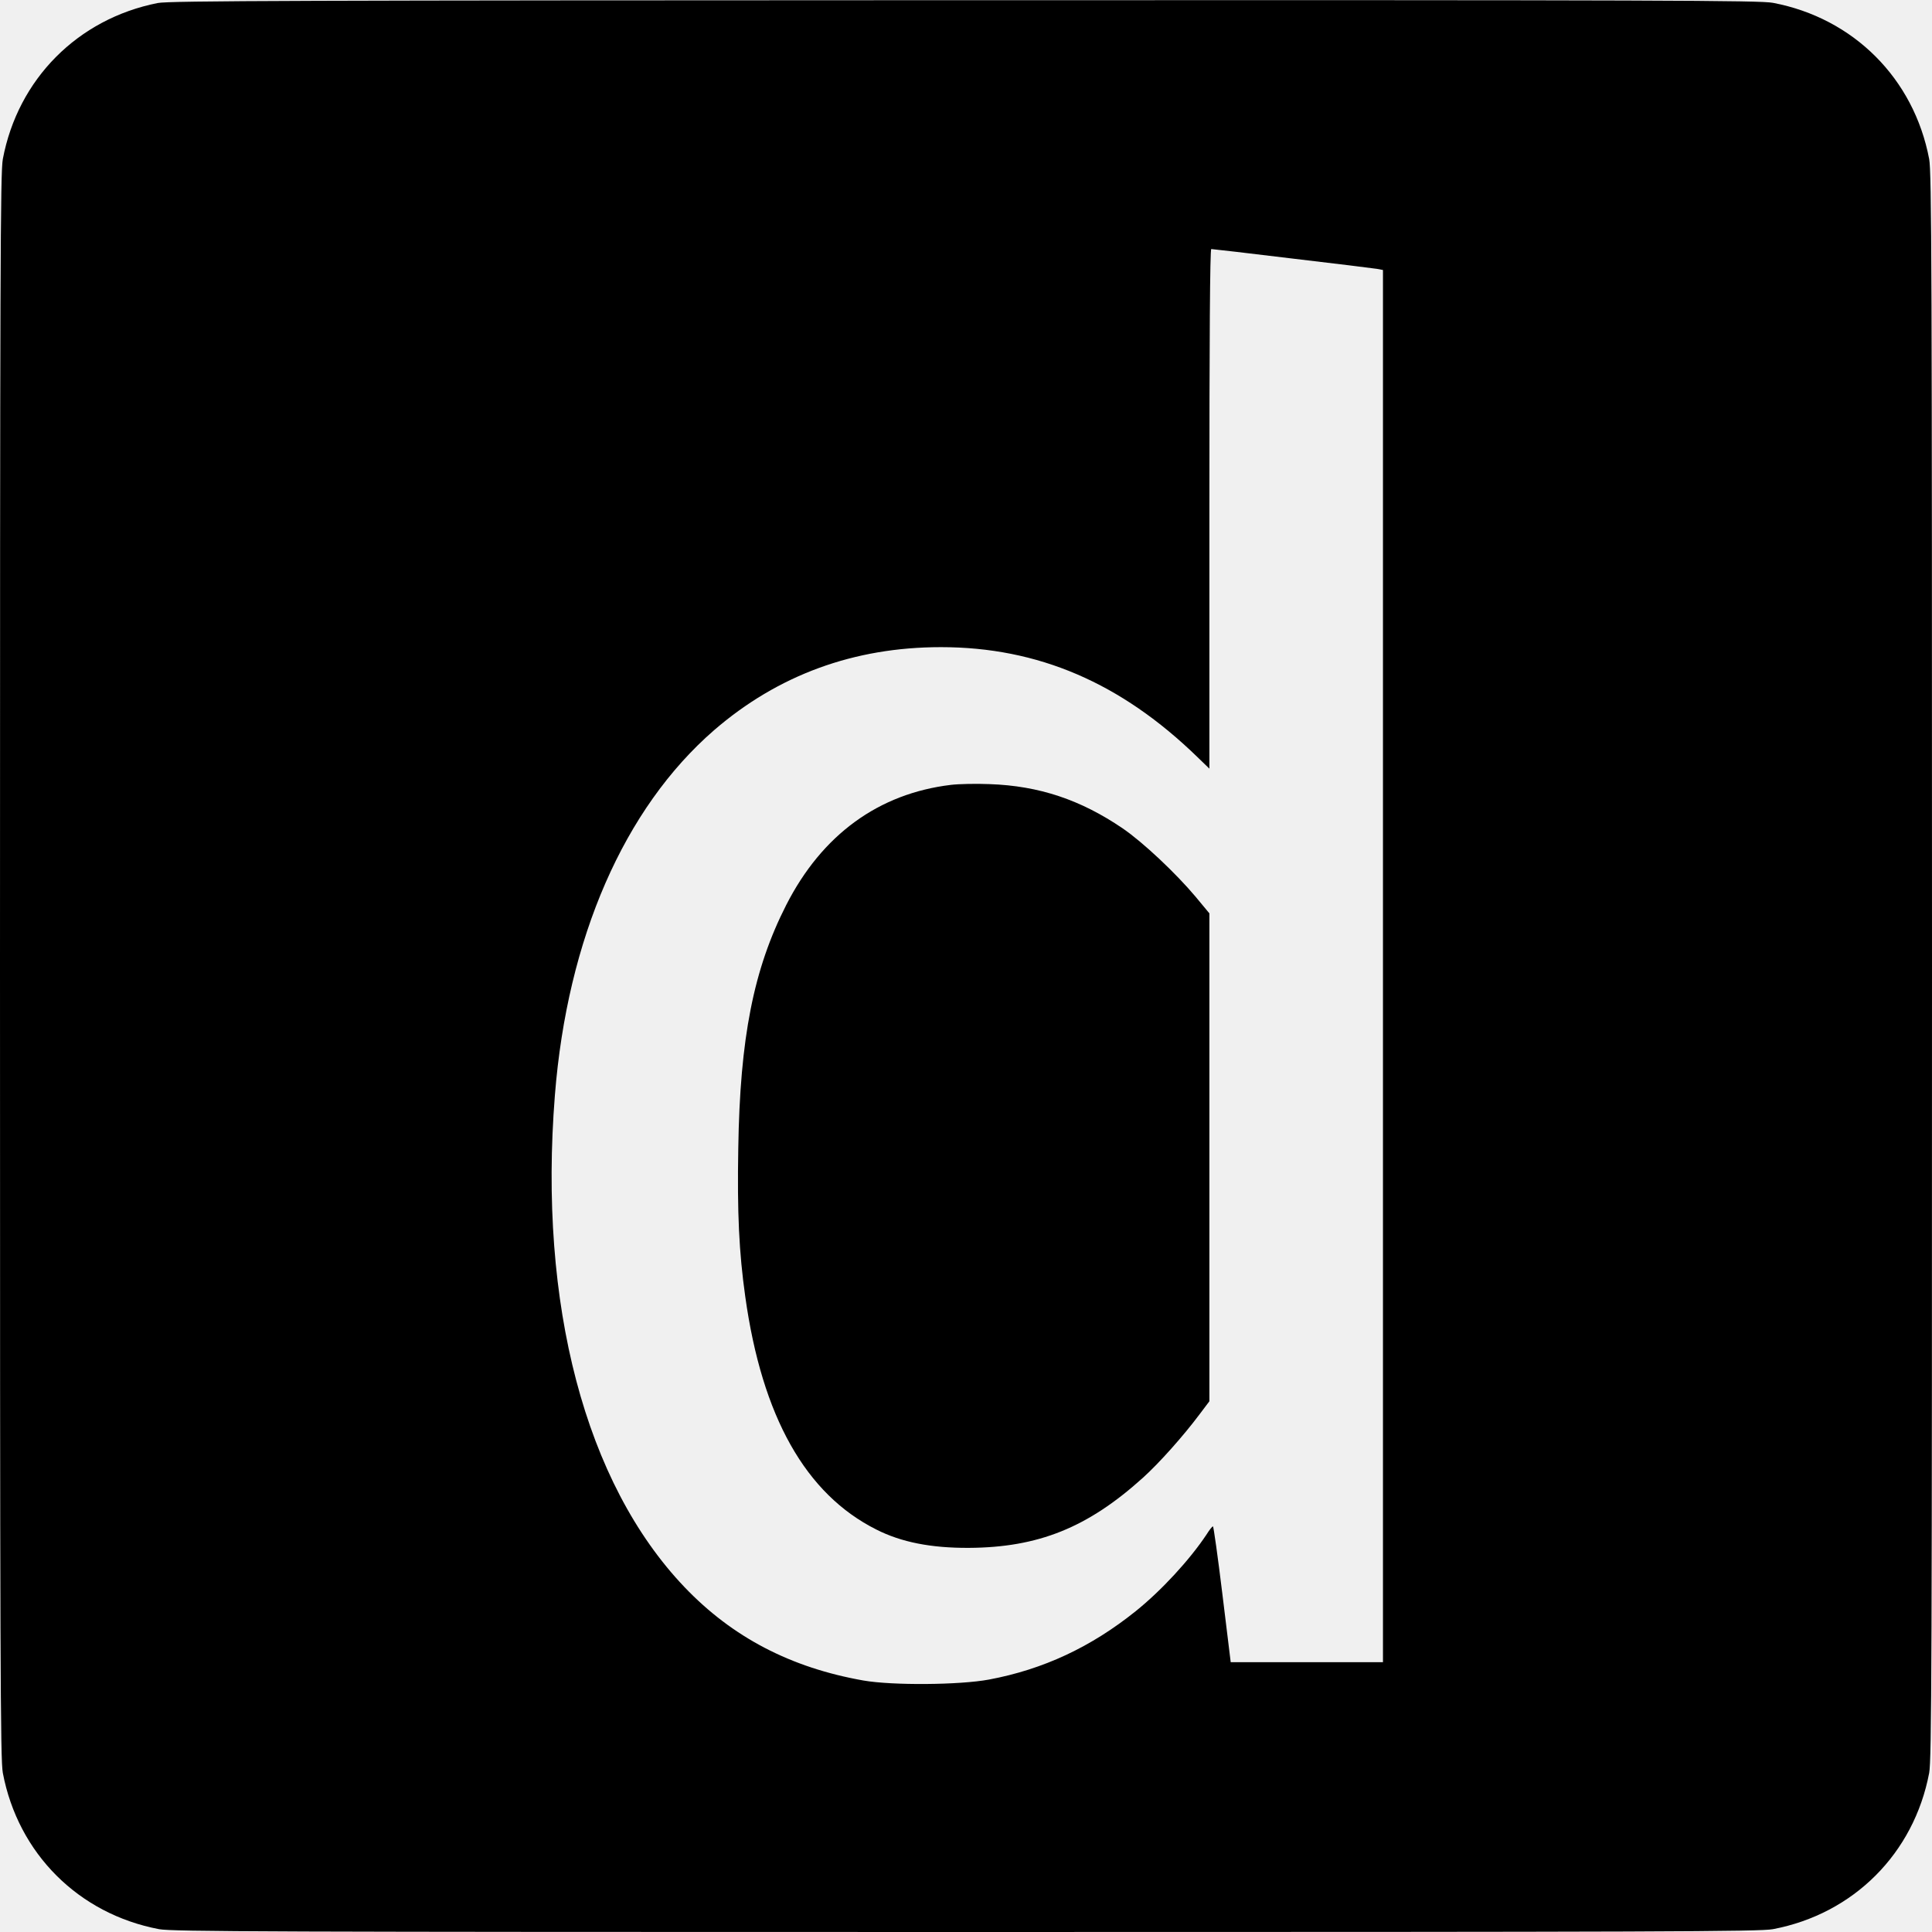
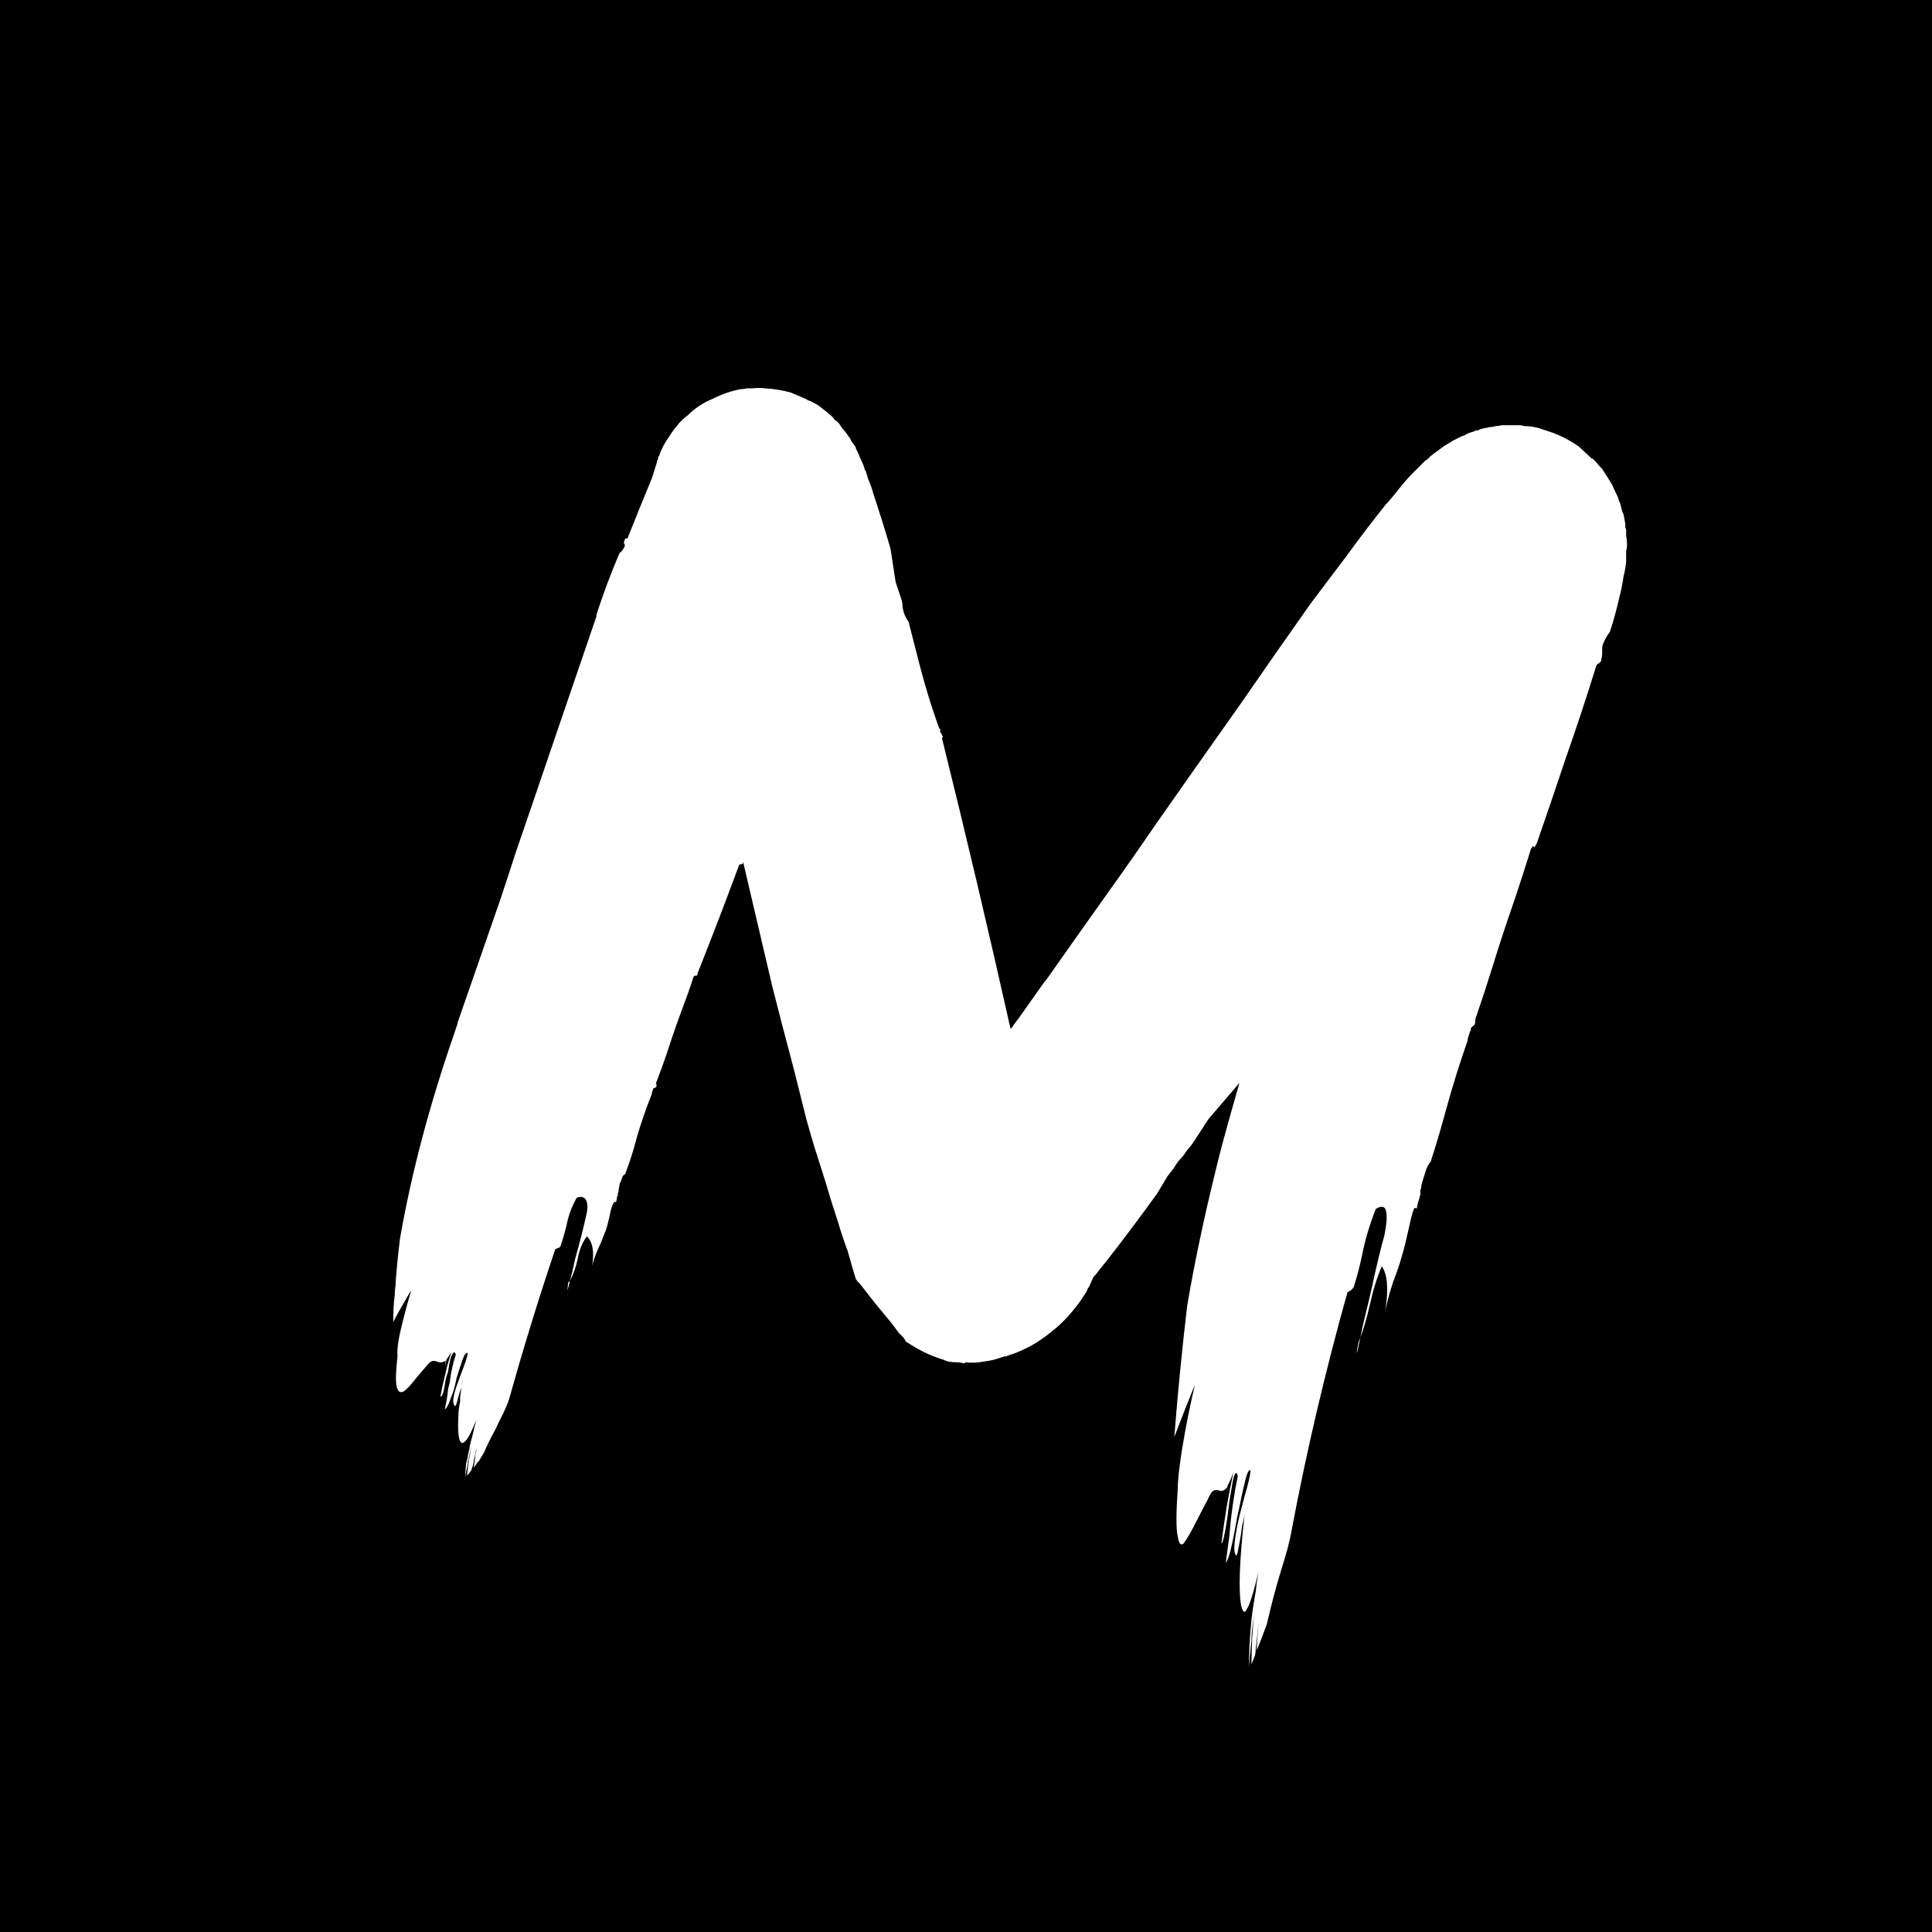
- <svg xmlns="http://www.w3.org/2000/svg" version="1.0" width="1024pt" height="1024pt" viewBox="0 0 1024 1024" preserveAspectRatio="xMidYMid meet">
-   <g transform="translate(0,1024) scale(0.1,-0.1)" fill="#000000" stroke="none">
-     <path d="M836 10224 c-424 -84 -741 -403 -821 -827 -13 -70 -15 -573 -15 -4277 0 -3704 2 -4207 15 -4277 81 -427 401 -747 828 -828 70 -13 573 -15 4277 -15 3704 0 4207 2 4277 15 427 81 747 401 828 828 13 70 15 573 15 4277 0 3704 -2 4207 -15 4277 -81 427 -401 747 -828 828 -70 13 -571 15 -4286 14 -3512 -1 -4217 -3 -4275 -15z m6011 -1354 c230 -27 433 -52 451 -55 l32 -6 0 -3689 0 -3690 -403 0 -404 0 -44 360 c-24 198 -47 360 -50 360 -4 0 -19 -19 -34 -43 -89 -134 -239 -297 -376 -407 -237 -190 -489 -308 -777 -362 -155 -29 -512 -32 -666 -5 -385 68 -694 229 -948 495 -526 551 -775 1499 -687 2607 66 832 367 1521 844 1935 338 292 741 440 1202 440 515 0 955 -189 1361 -584 l62 -60 0 1377 c0 890 3 1377 10 1377 5 0 198 -22 427 -50z" />
-     <path d="M5040 6080 c-383 -46 -683 -264 -873 -637 -173 -340 -245 -704 -254 -1289 -6 -344 4 -551 37 -786 89 -637 320 -1047 695 -1235 132 -67 290 -98 490 -97 368 2 629 107 921 370 87 78 216 223 302 338 l52 69 0 1293 0 1293 -73 88 c-105 125 -278 288 -386 362 -223 152 -444 226 -706 235 -71 3 -164 1 -205 -4z" />
+ <svg xmlns="http://www.w3.org/2000/svg" version="1.1" id="Layer_1" x="0px" y="0px" width="1024px" height="1024px" viewBox="0 0 1024 1024" enable-background="new 0 0 1024 1024" xml:space="preserve">
+   <g transform="translate(0,1024) scale(0.1,-0.1)">
+     <path display="none" d="M836.001,10223.998C412.002,10139.999,95,9821,15,9397.001C2.002,9327.001,0,8823.998,0,5120   C0,1415.996,2.002,912.998,15,842.998C96.001,415.996,416.001,95.996,842.998,15C912.998,2.002,1416.001,0,5120,0   c3704.003,0,4207.001,2.002,4277.001,15c427.002,80.996,747.002,400.996,827.998,827.998c12.998,70,15,572.998,15,4277.001   c0,3703.999-2.002,4207.001-15,4277.001c-80.996,426.997-400.996,746.997-827.998,827.998c-70,12.998-571.006,15-4286.005,13.999   C1598.999,10237.997,893.999,10236,836.001,10223.998z M6847.001,8869.999c230-27.002,432.998-52.002,450.996-55l32.002-6.001V5120   V1430h-402.998h-404.003l-43.994,360c-24.004,197.998-47.002,360-50,360c-4.004,0-19.004-19.004-34.004-42.998   C6305.996,1972.998,6155.996,1810,6019.003,1700c-237.002-190-489.004-307.998-777.002-362.002   c-155-28.994-512.002-32.002-666.006-5c-385,67.998-693.994,229.004-947.998,495c-525.996,551.006-775,1499.004-686.997,2607.002   c66.001,832.002,366.997,1520.996,843.999,1935c337.998,292.002,740.996,440,1202.002,440c515,0,955-188.999,1360.996-584.004   l62.002-60v1377.001c0,890,2.998,1377.002,10,1377.002C6425,8919.999,6617.998,8897.997,6847.001,8869.999z" />
+     <path display="none" d="M5040,6080c-382.998-45.996-682.998-264.004-872.998-637.002c-172.998-340-245-703.994-254.004-1288.994   c-5.996-344.004,4.004-551.006,37.002-786.006c89.004-637.002,320-1047.002,695-1235c132.002-67.002,290-97.998,490-97.002   c367.998,2.002,629.004,107.002,920.996,370c87.002,78.008,216.006,223.008,302.002,338.008l52.002,68.994v1292.998v1293.008   l-72.998,87.998c-105,125-277.998,287.998-386.006,362.002c-222.998,151.992-443.994,225.996-705.996,235   C5174.003,6087.001,5080.996,6085,5040,6080z" />
+   </g>
+   <rect x="0" width="1024" height="1024" />
+   <g>
+     <path fill="#FFFFFF" d="M861.898,284c0.302,1.52,0.458,3.034,0.458,4.545c0,1.213-0.156,2.426-0.458,3.636c0,0.906,0,1.817,0,2.727   c0,0.907,0,1.667,0,2.271v0.454c-0.302,3.035-0.759,5.611-1.364,7.728c-0.604,4.243-1.354,8.029-2.27,11.358   c-1.519,6.669-3.177,12.726-4.999,18.182c-1.209,1.519-2.426,3.635-3.635,6.362c-0.304,0.907-0.45,1.667-0.45,2.272   c0,0.611,0,1.061,0,1.364c0,0.608,0,1.212,0,1.813c0,0.612-0.163,1.519-0.457,2.728c0,0.612-0.155,1.066-0.457,1.364   c-0.302,0.307-0.611,0.612-0.907,0.907c-0.302,0-0.531,0.082-0.679,0.229c-0.161,0.155-0.383,0.53-0.684,1.136   c-5.155,16.666-10.456,32.72-15.905,48.171c-5.154,15.449-10.307,30.605-15.454,45.442c-0.302,0.612-0.53,1.069-0.679,1.365   c-0.153,0.306-0.31,0.53-0.455,0.681c-0.155,0.16-0.304,0.225-0.457,0.225c-0.156,0-0.222-0.147-0.222-0.45h-0.457   c-0.305,0.609-0.613,1.062-0.907,1.365c-2.434,7.878-5.309,16.814-8.634,26.813c-4.247,12.113-8.184,24.079-11.82,35.9   c-2.727,8.789-5.609,17.568-8.633,26.357c-0.302,0.613-0.458,1.209-0.458,1.814c0,0.309,0,0.53,0,0.686c0,0.154,0,0.383,0,0.676   c-0.302,0.613-0.449,0.991-0.449,1.137c0,0.156-0.153,0.229-0.458,0.229l-0.455,0.457c-0.304,0.303-0.605,0.611-0.907,0.908   c0,0.907-0.155,1.518-0.449,1.814c-0.31,0.912-0.613,1.819-0.915,2.727c-0.302,0.915-0.45,1.674-0.45,2.27   c-4.247,12.122-8.035,24.244-11.36,36.358c-2.436,9.091-5.155,18.335-8.186,27.723l-0.45,0.457c-0.61,0.905-1.068,1.664-1.362,2.27   c-0.31,0.613-0.613,1.438-0.907,2.501c-0.31,1.061-0.767,2.498-1.365,4.32c-0.309,0.905-0.537,1.666-0.686,2.27   c-0.153,0.613-0.229,1.136-0.229,1.586c0,0.458-0.153,0.988-0.45,1.591c0,0.613,0,1.521,0,2.729   c-0.31,0.302-0.455,0.679-0.455,1.137c0,0.454-0.155,0.987-0.457,1.591c-0.305,0.907-0.53,1.746-0.679,2.5   c-0.156,0.76-0.229,1.29-0.229,1.592c0,0.304-0.156,0.304-0.45,0h-0.458h-0.457c-0.61,1.209-1.209,3.104-1.812,5.678   c-0.613,2.581-1.216,5.228-1.821,7.954c-0.908,4.248-1.815,7.882-2.728,10.905c-0.907,3.333-1.971,6.666-3.18,9.998   c-2.425,6.061-4.393,12.726-5.906,19.997c1.814-11.512,1.204-19.386-1.819-23.631c-2.426,5.449-4.542,12.268-6.364,20.443   c-1.518,6.673-3.177,12.432-4.999,17.277c0.606-3.333,1.514-7.425,2.729-12.278c1.209-4.836,2.418-9.998,3.635-15.444   c2.418-11.207,4.542-19.996,6.363-26.36c1.209-6.06,1.511-10.372,0.905-12.953c-0.61-2.566-2.426-2.948-5.446-1.137   c-3.341,8.488-5.761,16.664-7.279,24.538c-1.208,5.766-2.719,11.523-4.541,17.274c-0.302,0-0.458,0.155-0.458,0.45   c-0.907,0.914-1.812,1.521-2.719,1.822c-11.82,42.113-21.67,84.073-29.545,125.878c-0.907,5.457-2.725,12.424-5.448,20.901   c-2.728,8.789-5.309,18.479-7.727,29.087c-1.822,5.147-3.635,9.843-5.456,14.09c0.301-5.758,0.751-11.363,1.364-16.816   c-0.613,5.453-1.214,10.749-1.817,15.909c0,1.201-0.155,2.418-0.454,3.634c-0.611,1.514-1.217,3.024-1.817,4.545   c0-8.789,0.455-17.579,1.359-26.36c-0.302,2.116-0.608,4.389-0.904,6.821c-0.307,2.418-0.455,4.688-0.455,6.812   c-0.611,5.456-1.065,10.3-1.362,14.547c0-7.882,0.452-16.359,1.362-25.45c0.601-5.155,1.359-10.154,2.271-14.997   c0.3-3.341,0.754-6.665,1.362-9.998c-2.428,10.292-4.396,16.656-5.908,19.089c-1.212,2.72-2.27,2.27-3.178-1.365   c-1.518-8.184-0.909-24.39,1.812-48.623c-0.302,1.812-0.759,3.929-1.359,6.361c-0.305,2.722-0.682,5.293-1.139,7.721   c-0.45,2.426-0.832,4.394-1.136,5.912c-0.302,1.513-0.608,2.116-0.908,1.814c-0.904-0.907-1.133-3.333-0.681-7.271   c0.452-3.936,1.287-8.484,2.501-13.632c0.909-3.635,1.817-7.121,2.722-10.453c1.822-6.062,2.878-10.604,3.187-13.633   c-0.909-0.605-1.899,1.289-2.958,5.683c-1.061,4.389-2.199,9.616-3.405,15.676c-0.61,2.426-1.065,4.697-1.365,6.819   c-0.904,5.146-1.816,9.615-2.727,13.406c-0.907,3.782-1.817,6.28-2.727,7.497c0.603-4.542,1.209-9.091,1.819-13.633   c0.907-11.215,2.418-21.972,4.542-32.264c-0.302-1.822-0.76-2.279-1.362-1.365c-0.608,0.908-1.137,2.803-1.592,5.678   c-0.452,2.876-0.982,6.136-1.588,9.77c-0.307,2.426-0.61,4.844-0.91,7.276c-0.608,4.24-1.214,7.721-1.817,10.448   c-0.613,2.727-1.065,3.938-1.364,3.634c0.91-7.269,1.822-13.632,2.729-19.081c0.904-5.454,2.113-11.67,3.634-18.639   c-1.216,3.34-2.271,5.753-3.182,7.278c-0.307,2.116-0.452,4.386-0.452,6.812c0-2.121,0.146-4.245,0.452-6.361   c-0.608,0.907-1.214,1.51-1.817,1.819c-0.613,0.297-1.136,0.45-1.593,0.45c-0.45,0-0.983-0.153-1.589-0.45   c-0.307,0-0.759,0-1.359,0c-0.613,0-1.217,0.297-1.822,0.907c-0.61,0.605-1.362,1.968-2.27,4.092   c-1.817,3.333-3.637,6.813-5.457,10.456c-3.03,6.052-5.448,10.292-7.271,12.717c-1.519,1.514-2.576,0.305-3.177-3.634   c-0.91-3.937-0.91-12.268,0-24.995c0-4.852,0.826-12.341,2.501-22.495c1.658-10.144,3.857-21.13,6.587-32.942   c-3.338,8.179-6.972,17.423-10.91,27.715c1.822-23.318,4.094-46.499,6.821-69.526c4.24-25.142,10.292-53.165,18.174-84.074   c3.026-11.2,6.208-22.561,9.546-34.076c-5.454,6.361-10.911,12.718-16.362,19.081c-2.725,4.245-5.306,8.184-7.724,11.818   c-0.909,1.518-1.976,2.883-3.185,4.092l-0.907,1.364l-0.452,0.45l-0.455,0.907c-0.909,1.216-1.976,2.433-3.185,3.642   c-0.907,1.209-1.814,2.571-2.724,4.084c-1.212,1.519-2.275,2.883-3.183,4.092c-1.816,3.031-3.634,6.06-5.451,9.091   c-8.487,11.812-17.573,23.933-27.27,36.355c-0.608,0.606-1.212,1.357-1.812,2.272c-0.613,0.61-1.217,1.362-1.822,2.27l-1.814,2.272   l-0.455,0.457l-0.457,0.45l-0.907,1.819l-1.365,3.18l-0.907,1.362c-0.304,0.613-0.457,1.07-0.457,1.364l-3.635,5.457   c-4.849,6.665-9.845,11.974-14.997,15.901c-5.152,4.248-10.151,7.425-14.995,9.541c-2.428,1.216-4.697,2.124-6.813,2.729   c-0.91,0.309-1.674,0.61-2.274,0.915c-0.307,0-0.608,0-0.91,0c-0.907,0.301-1.814,0.603-2.725,0.904   c-2.729,0.907-5.454,1.521-8.181,1.814c-2.727,0.611-6.062,0.76-9.998,0.458v0.457c-0.907,0-1.973-0.155-3.18-0.457   c-2.124,0-4.092-0.148-5.909-0.458c-0.907-0.294-1.668-0.605-2.271-0.907c-3.941-1.209-7.427-2.573-10.45-4.092   c-3.034-1.51-5.909-3.177-8.637-4.999h-0.454v-0.449h-0.455l-0.452-0.915l-0.91-1.354l-2.272-2.28l-4.089-5.448l-8.636-10.453   l-8.179-10.456l-1.364-1.357v-0.457h-0.453l-0.457-1.362l-1.362-4.544l-2.728-9.546c-1.816-4.838-3.485-9.837-4.999-14.997   c-2.428-7.271-4.699-14.54-6.815-21.811l-5.906-18.632l-1.365-4.549l-0.91-3.177l-1.816-6.364l-6.361-25.45l-6.816-25.903   l-4.999-19.535c-5.155-22.113-10.303-44.084-15.452-65.896c0,0.608-0.075,0.984-0.227,1.136c-0.155,0.154-0.304,0.224-0.455,0.224   c-0.155,0-0.382,0-0.681,0c-0.61,0.307-0.91,0.612-0.91,0.911c-7.269,19.694-14.539,38.629-21.813,56.802   c0,0.613-0.075,0.988-0.226,1.137c-0.156,0.16-0.382,0.229-0.682,0.229h-0.455c-0.304,0-0.61,0.309-0.909,0.907   c-1.519,4.851-3.486,10.453-5.906,16.817c-2.728,7.268-5.304,14.692-7.727,22.266c-1.817,5.456-3.793,10.905-5.906,16.361   c-0.307,0.302-0.385,0.53-0.229,0.679c0.15,0.161,0.229,0.383,0.229,0.684c0,0.305,0,0.613,0,0.907c0,0.31-0.078,0.458-0.229,0.458   c-0.156,0-0.382,0.155-0.682,0.45c-0.307,0-0.61,0.163-0.909,0.457c0,0.61-0.156,1.068-0.455,1.364c0,0.302-0.075,0.76-0.227,1.362   c-0.155,0.613-0.382,1.217-0.681,1.815c-2.728,6.975-5.157,14.09-7.271,21.358c-1.521,6.069-3.486,12.277-5.909,18.631v0.458   c-0.61,0.304-1.062,0.686-1.362,1.136c-0.306,0.457-0.532,0.987-0.681,1.594c-0.158,0.61-0.533,1.518-1.136,2.727   c0,0.613-0.081,1.136-0.229,1.586c-0.156,0.458-0.227,0.759-0.227,0.915c0,0.153,0,0.382,0,0.676c0,0.613-0.156,1.217-0.455,1.822   c0,0.302,0,0.611,0,0.907c0,0.302-0.156,0.611-0.455,0.907c0,0.611-0.075,1.134-0.226,1.591c-0.156,0.458-0.229,0.843-0.229,1.137   h-0.452c-0.307-0.294-0.455-0.294-0.455,0c-0.61,0.613-1.136,1.666-1.591,3.185c-0.455,1.521-0.837,3.179-1.136,4.999   c-0.611,2.722-1.214,4.999-1.817,6.813c-0.91,2.124-1.817,4.394-2.727,6.818c-1.82,3.637-3.338,7.573-4.545,11.813   c1.207-7.271,0.297-12.416-2.727-15.455c-2.431,3.039-4.089,7.123-4.999,12.277c-0.91,4.245-2.272,8.028-4.089,11.36   c0.907-3.03,1.816-6.818,2.725-11.36c1.208-4.239,2.345-8.479,3.407-12.728c1.059-4.239,1.891-7.726,2.501-10.453   c0.907-3.637,0.907-6.363,0-8.178c-0.909-1.82-2.576-2.27-4.999-1.362c-2.727,4.851-4.544,9.85-5.451,14.994   c-0.91,3.637-1.976,7.271-3.182,10.905c-0.307,0-0.455,0.156-0.455,0.458c-0.91,0.302-1.669,0.61-2.272,0.907   c-8.789,26.056-16.814,52.111-24.085,78.16c-0.91,3.34-2.728,7.58-5.454,12.725c-1.214,2.73-2.576,5.457-4.09,8.184   c-0.304,0.305-0.454,0.613-0.454,0.907c-0.611,1.217-1.214,2.426-1.817,3.635c-0.611,1.219-1.214,2.581-1.817,4.095   c-0.91,1.518-1.819,3.028-2.727,4.541c-0.305,0.31-0.611,0.611-0.91,0.905c-0.61,0.914-1.214,1.822-1.817,2.729   c0.299-2.418,0.604-4.844,0.907-7.271c0.3-0.904,0.458-1.968,0.458-3.177c-0.307,2.124-0.762,4.247-1.365,6.356   c0,0.912-0.155,1.819-0.455,2.727c-0.304,0.915-0.61,1.822-0.907,2.729c-0.613,0.905-1.364,1.819-2.271,2.728l0.907-7.727   c0.603-2.729,1.058-5.449,1.364-8.179c-0.307,1.815-0.762,4.087-1.364,6.814c0,0.61-0.156,1.067-0.455,1.364   c0,0.611,0,1.068,0,1.362c-0.61,2.729-1.065,5.155-1.362,7.271c0-2.116,0.148-4.542,0.452-7.271c0.3-1.209,0.606-2.418,0.91-3.634   v-0.458c0.299-1.201,0.605-2.566,0.91-4.084c0-0.604,0.147-1.365,0.454-2.277c0-0.598,0.148-1.204,0.455-1.814   c0.297-1.209,0.604-2.426,0.907-3.635c0.604-2.729,1.207-5.146,1.82-7.271c-2.431,6.062-4.398,9.845-5.909,11.362   c-1.521,1.519-2.579,1.061-3.182-1.364c-0.611-2.426-0.759-6.361-0.455-11.818c0-2.42,0.299-4.999,0.91-7.729   c0-0.294,0-0.603,0-0.904c0-0.297,0-0.754,0-1.365c0.296-2.729,0.754-5.75,1.362-9.091c-0.305,0.915-0.453,1.976-0.453,3.185   c-0.613,1.519-1.139,3.111-1.591,4.771c-0.455,1.666-0.839,3.031-1.136,4.092c-0.305,1.063-0.611,1.586-0.91,1.586   c-0.91-0.907-1.136-2.566-0.681-4.999c0.455-2.418,1.286-5.147,2.498-8.176c0.605-1.822,1.206-3.481,1.819-4.999   c1.817-4.542,2.876-7.875,3.18-9.998c-0.91-0.294-1.817,0.839-2.727,3.405c-0.908,2.581-1.974,5.841-3.18,9.77   c-0.305,1.525-0.611,2.883-0.91,4.092c-0.61,2.433-1.362,4.705-2.271,6.821c-0.91,3.028-1.974,4.999-3.18,5.903   c0.907-3.634,1.511-7.269,1.817-10.902c0.299-1.209,0.603-2.426,0.907-3.635c0.603-5.154,1.661-9.998,3.182-14.547   c-0.307-1.201-0.759-1.514-1.365-0.907c-0.607,0.61-1.133,1.822-1.588,3.634c-0.455,1.822-0.837,3.946-1.136,6.364   c-0.611,1.518-1.066,3.028-1.365,4.541c-0.304,2.434-0.681,4.475-1.136,6.133c-0.455,1.674-0.988,2.501-1.591,2.501   c0.603-3.325,1.209-6.2,1.816-8.634c0.606-2.417,1.209-4.999,1.82-7.721c0.603-2.116,1.362-4.549,2.271-7.276   c-1.214,1.822-2.123,3.185-2.727,4.092c-0.307,1.519-0.455,3.031-0.455,4.542c0-1.201,0-2.566,0-4.084   c-0.91,0.61-1.744,0.907-2.498,0.907c-0.762,0-1.442-0.148-2.046-0.458c-0.907-0.294-1.747-0.377-2.498-0.221   c-0.76,0.155-1.747,0.98-2.956,2.498c-1.817,2.116-3.634,4.24-5.451,6.356c-2.729,3.642-4.999,6.067-6.816,7.276   c-1.819,0.907-3.033,0-3.637-2.728c-0.611-2.727-0.455-8.022,0.455-15.901c-0.307-3.333,0.299-8.187,1.816-14.548   c1.511-6.363,3.331-13.178,5.452-20.446c-1.519,2.426-3.029,4.999-4.542,7.719c-1.817,3.039-3.486,6.07-4.999,9.091   c0-3.929,0.148-7.726,0.455-11.36c0.297-1.814,0.452-3.634,0.452-5.449c0.299-1.821,0.455-3.642,0.455-5.456   c0.604-7.572,1.362-14.997,2.272-22.266c6.057-34.544,15.6-70.59,28.632-108.162c0.601-1.812,1.206-3.634,1.817-5.449v-0.458   c5.147-14.841,12.723-36.649,22.721-65.433c2.727-8.186,5.454-16.514,8.181-25c6.057-17.565,12.268-35.744,18.632-54.529   c8.181-23.934,16.203-47.413,24.085-70.442v-0.907c3.635-11.207,7.724-22.111,12.271-32.721c0.909-0.604,1.661-1.512,2.271-2.725   c0.297-0.298,0.455-0.604,0.455-0.91c0-0.295,0-0.604,0-0.907c-0.307-0.298-0.455-0.604-0.455-0.91   c0-0.299,0.148-0.753,0.455-1.361c0-0.302,0.07-0.527,0.227-0.687c0.148-0.147,0.374-0.224,0.681-0.224   c0.3,0,0.525-0.07,0.684-0.229c0.148-0.152,0.227-0.377,0.227-0.683c4.24-10.603,8.478-21.05,12.723-31.357l2.274-7.269   l0.455-1.819l0.452-0.91v-0.45v-0.458l0.455-0.458c1.209-3.634,3.026-7.114,5.454-10.447c0.907-1.516,1.965-3.027,3.18-4.549   c0.603-0.601,1.208-1.361,1.819-2.271c0.604-0.604,1.058-1.054,1.362-1.365c0.299-0.294,0.603-0.601,0.909-0.906   c0.604-0.605,1.511-1.365,2.725-2.271c3.637-3.636,8.025-6.511,13.181-8.635c4.843-2.425,9.691-4.092,14.542-4.999   c1.206,0,2.272-0.151,3.182-0.456c1.207,0,2.272,0,3.18,0c2.423-0.295,4.695-0.295,6.816,0c4.843,0.305,9.39,1.064,13.635,2.271   c2.113,0.91,4.237,1.821,6.361,2.727c0.909,0.307,1.817,0.76,2.727,1.365l1.365,0.458c1.206,0.608,2.568,1.36,4.089,2.271   c2.421,1.813,4.841,3.789,7.271,5.905c0.603,0.612,1.058,1.216,1.362,1.821l0.909,0.45l1.362,1.365   c0.604,0.91,1.209,1.821,1.817,2.728c0.91,0.906,1.661,1.817,2.274,2.727l0.907,1.365c0.604,0.608,1.059,1.364,1.365,2.271   l0.907,1.363l0.455,0.454l0.907,1.36l0.457,1.365l0.453,0.91l0.909,1.818l0.455,1.364l0.452,0.907   c1.207,2.433,1.968,4.397,2.272,5.909l0.457,0.454l1.362,4.545c1.207,2.724,2.114,5.304,2.728,7.723   c3.327,9.997,6.361,19.7,9.088,29.086c0.91,6.064,1.817,11.974,2.727,17.726c0.908,2.727,1.817,5.451,2.728,8.176   c0.604,1.523,0.907,3.034,0.907,4.549c0.299,3.03,1.365,5.758,3.182,8.177c1.514,5.758,3.023,11.667,4.544,17.725   c3.638,14.54,7.57,27.571,11.815,39.08h0.455v1.817c0.299,0.307,0.604,0.76,0.907,1.365c0,0.306,0.151,0.612,0.458,0.907   c0,0.309-0.159,0.611-0.458,0.91c12.726,51.202,24.837,102.552,36.358,154.061l0.45-0.457l0.457-0.457   c0.3-0.606,0.604-1.057,0.907-1.365c0.91-1.201,1.82-2.418,2.728-3.635c3.634-5.146,7.271-10.292,10.905-15.447   c1.209-1.819,2.573-3.634,4.092-5.456c9.998-14.235,20.6-29.233,31.812-44.989c8.478-11.813,16.96-23.931,25.447-36.354   c14.842-21.204,29.992-42.718,45.446-64.532c12.115-17.565,24.383-35.143,36.806-52.712c6.364-8.479,12.874-17.113,19.547-25.905   c6.361-8.785,13.175-17.721,20.443-26.812c0.304-0.298,0.605-0.604,0.915-0.906c2.116-2.427,4.232-4.999,6.356-7.728   c2.116-2.728,4.697-5.604,7.726-8.633c1.513-1.512,3.185-3.186,4.999-4.999l0.915-0.911l0.907-0.454   c0-0.298,0.146-0.456,0.45-0.456c0.302-0.295,0.759-0.753,1.362-1.365c1.513-1.201,3.332-2.565,5.456-4.084l1.822-1.364   c0.596-0.303,1.357-0.752,2.27-1.365c0.605-0.301,1.365-0.751,2.272-1.363c1.209-0.604,2.417-1.209,3.634-1.821l0.907-0.45   l1.365-0.458c0.904-0.604,1.819-1.058,2.727-1.365c0.907-0.294,1.814-0.604,2.728-0.906l0.907-0.458h0.907   c0.605-0.295,1.364-0.601,2.27-0.906c1.521-0.299,3.031-0.605,4.549-0.907h0.907l1.822-0.458c0.907,0,1.961-0.147,3.177-0.454   c2.426,0,4.846,0,7.271,0h0.912h1.357c0.605,0,1.364,0.158,2.279,0.454c1.812,0,3.479,0.155,4.999,0.458   c1.812,0.302,3.479,0.759,4.999,1.363c0.905,0.303,1.812,0.608,2.72,0.908l1.365,0.454l1.361,0.452   c3.938,1.52,7.573,3.34,10.913,5.457c0.907,0.612,1.815,1.213,2.72,1.813l0.458,0.458l6.363,5.906h0.457l0.908,0.91l0.907,0.911   c0.904,1.213,1.968,2.425,3.184,3.634c1.812,2.729,3.635,5.611,5.449,8.635c0.604,1.518,1.209,2.883,1.82,4.092l0.907,1.813   c0.294,1.216,0.751,2.429,1.364,3.635c0.294,1.217,0.604,2.433,0.907,3.638l0.455,1.36l0.45,0.911   c0.304,1.523,0.605,3.182,0.915,4.999v0.91v0.907l0.449,1.364v1.818V284z M302.032,678.913c-0.611,2.723-0.988,4.313-1.137,4.771   c-0.155,0.45-0.08-0.832,0.227-3.863C301.421,679.52,301.726,679.215,302.032,678.913z M326.569,636.644v0.458V636.644z    M721.022,708.908c-0.904,4.541-1.518,7.195-1.812,7.947c-0.312,0.759,0-1.137,0.907-5.678   C720.412,710.574,720.722,709.812,721.022,708.908z M751.018,639.828v0.458V639.828z" />
  </g>
</svg>
